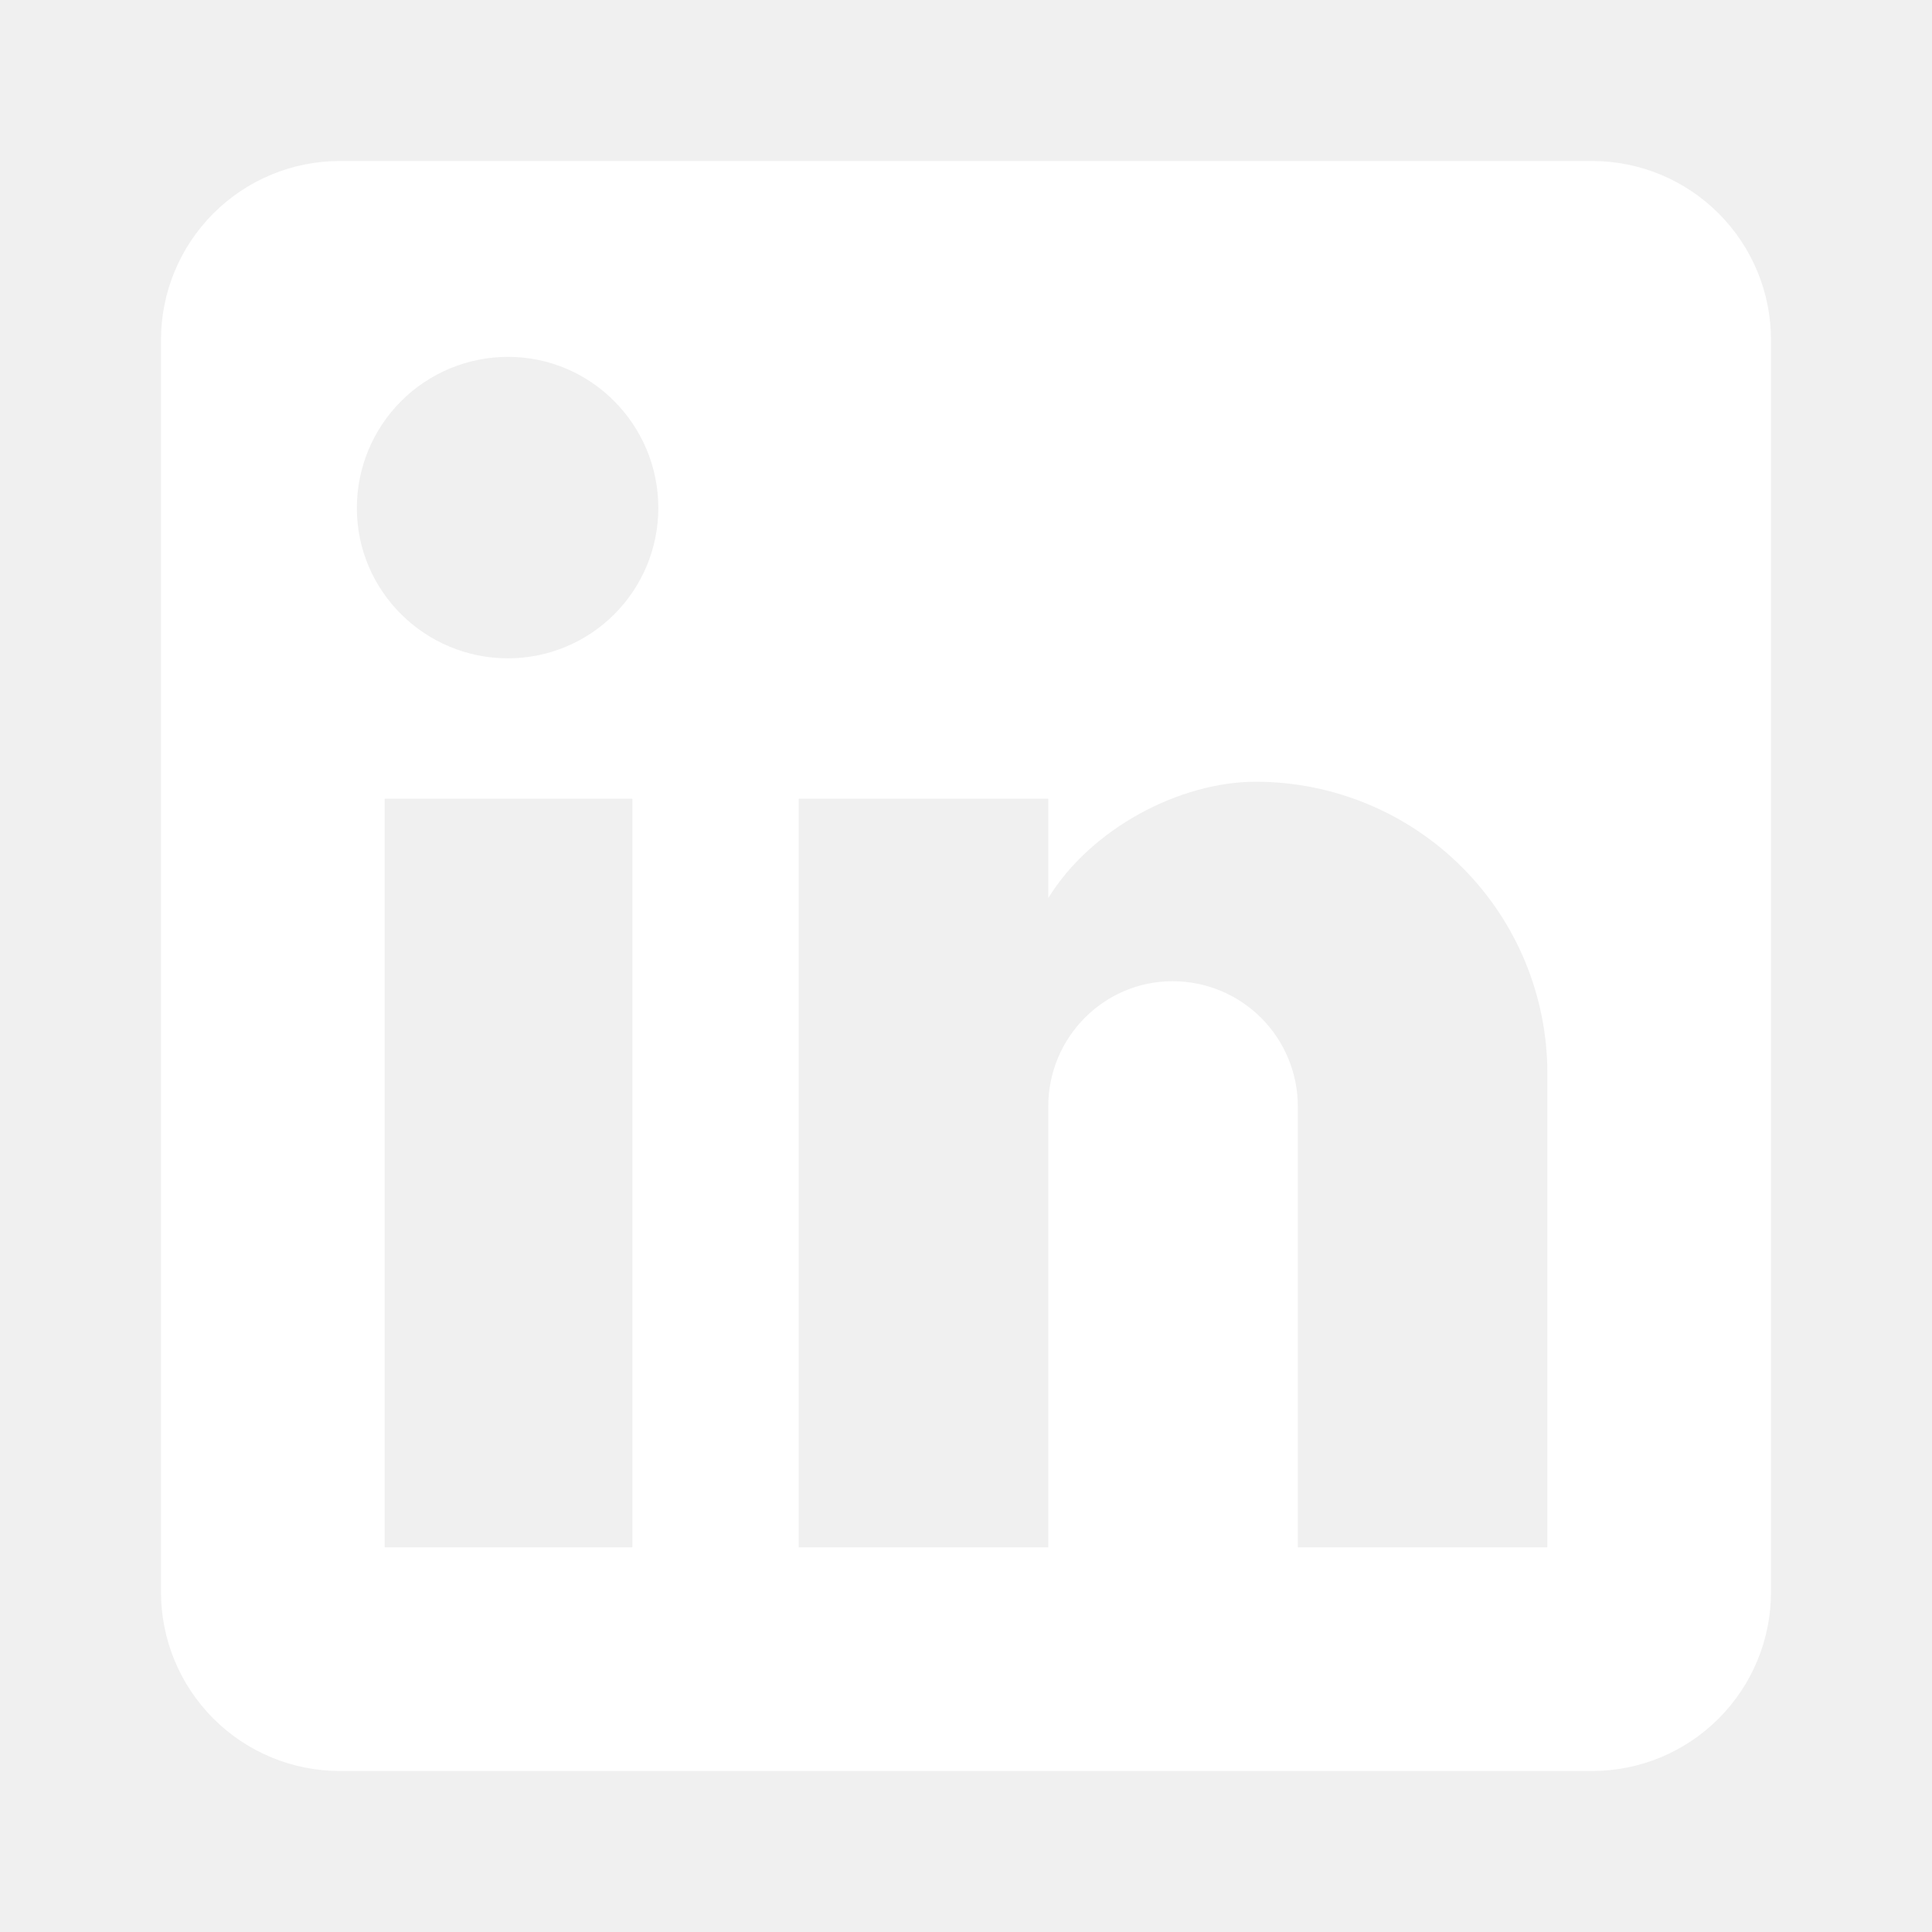
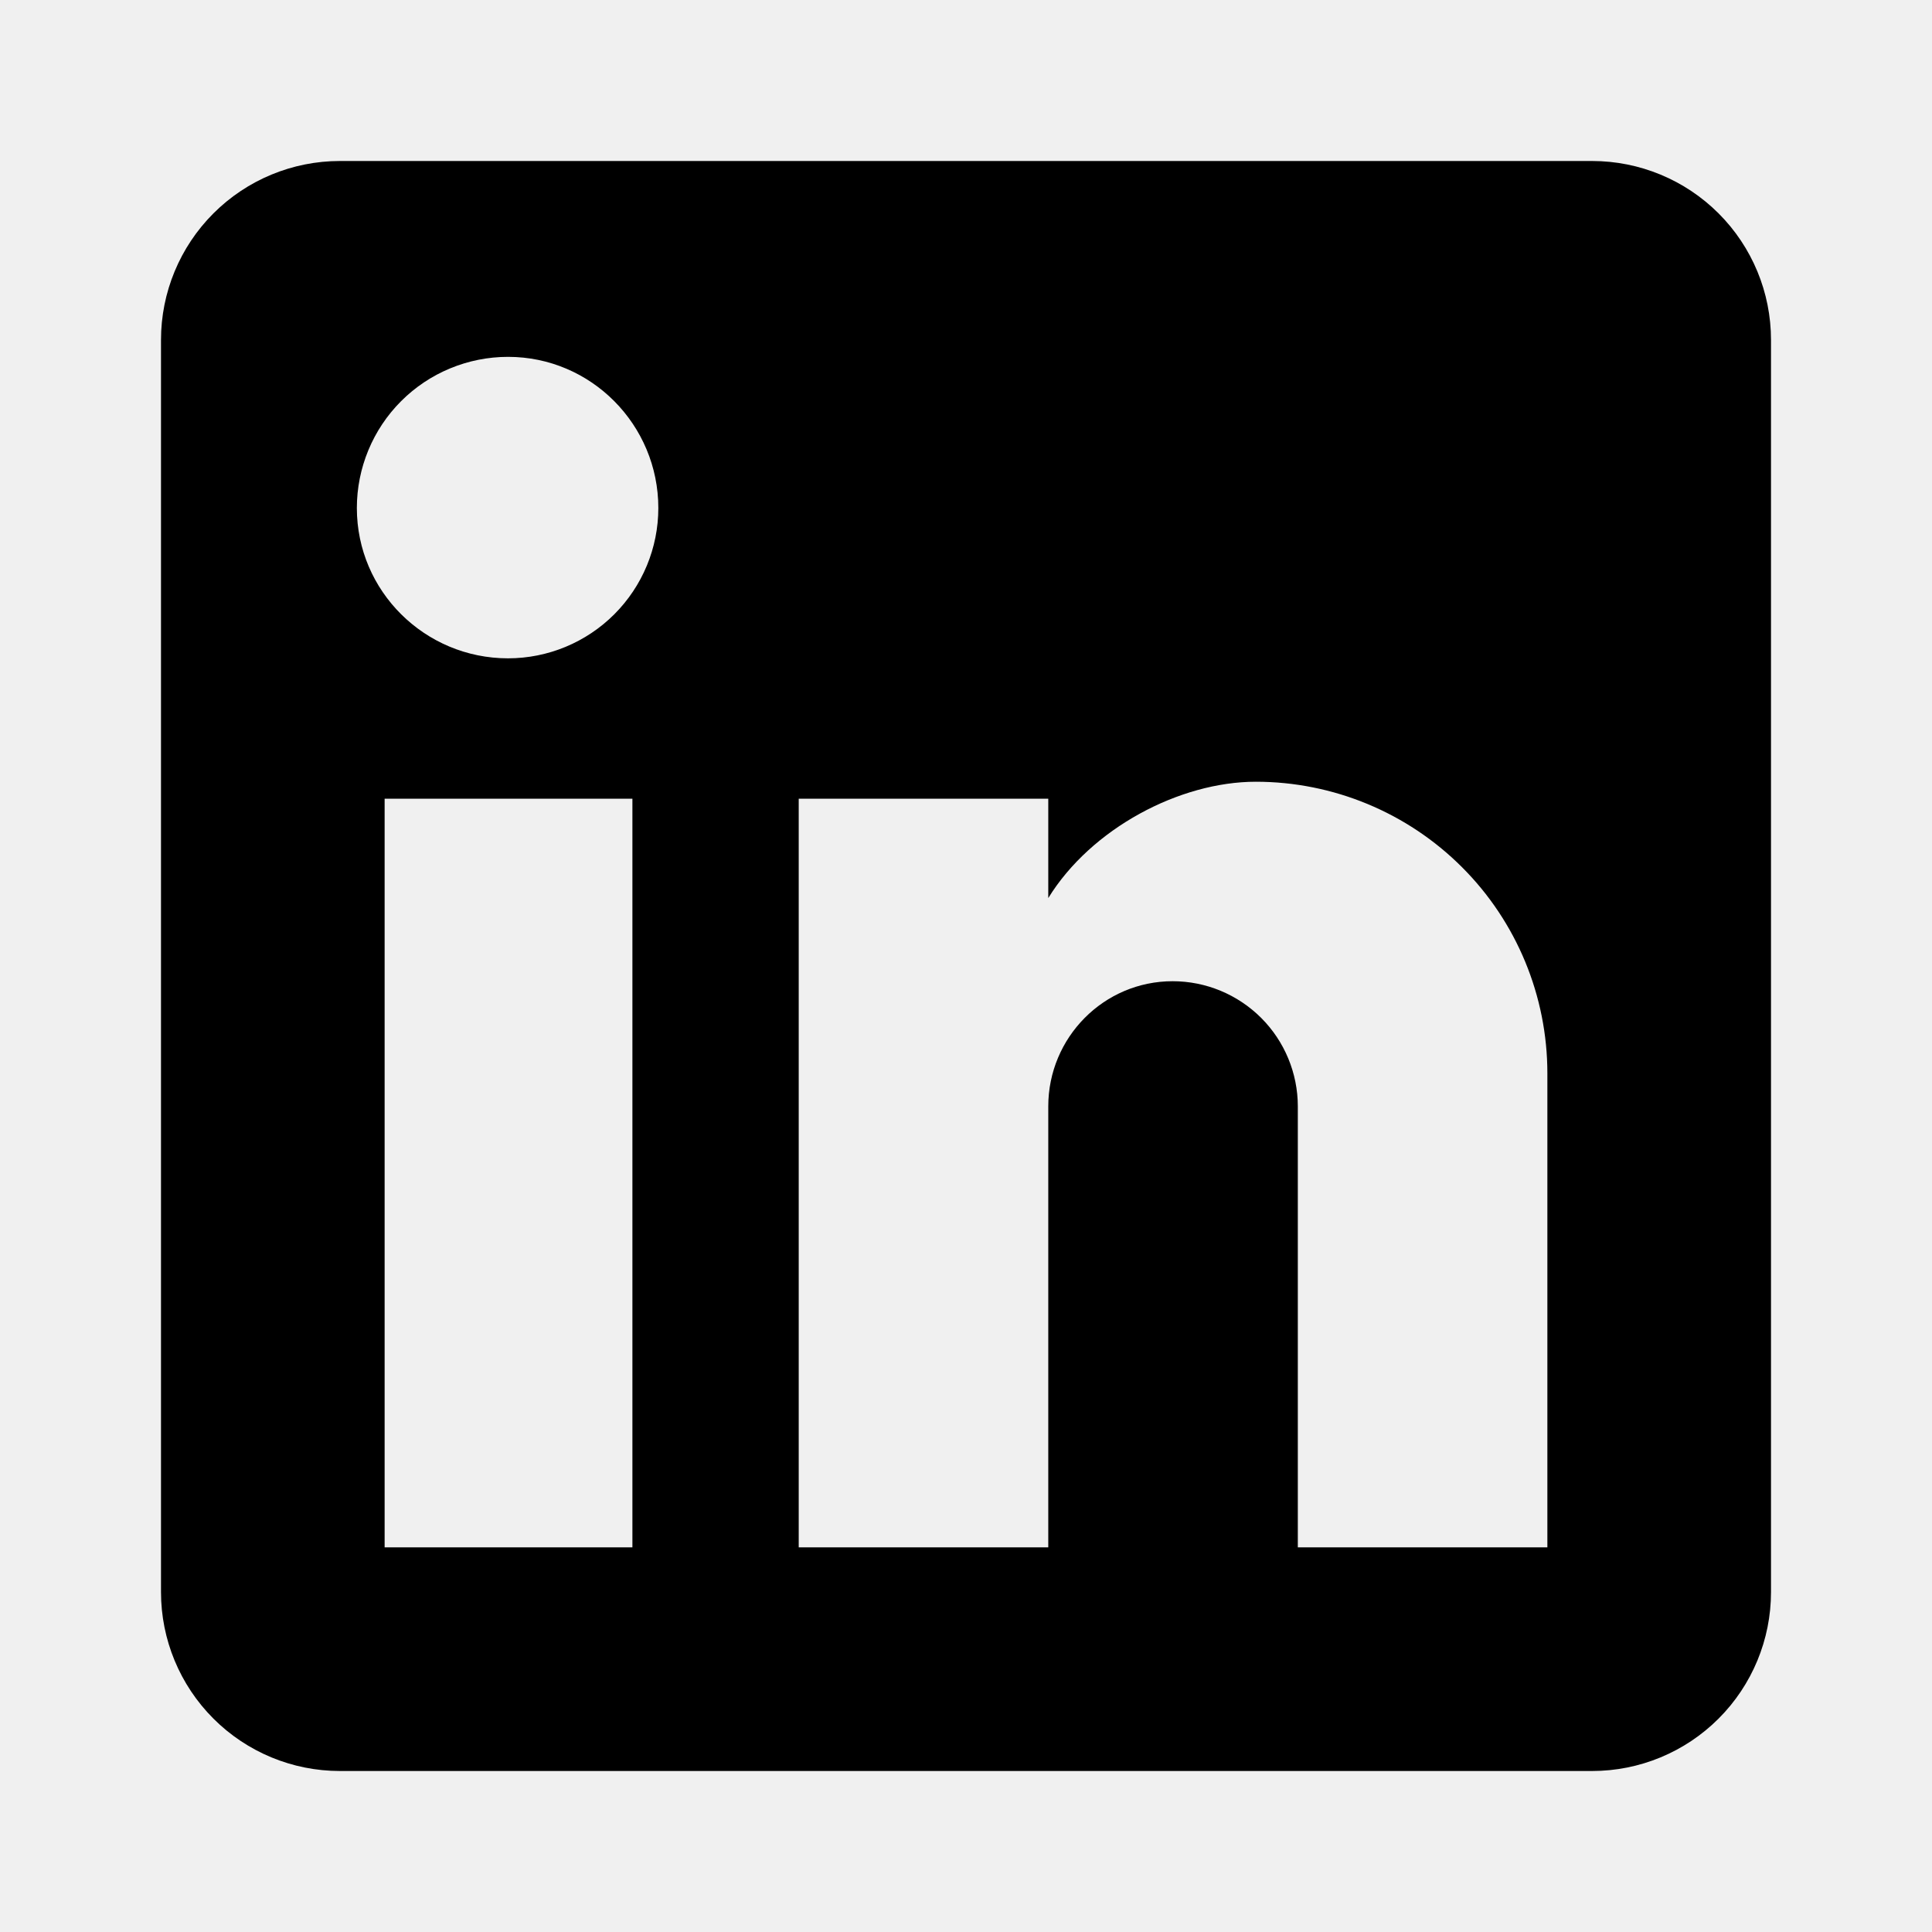
- <svg xmlns="http://www.w3.org/2000/svg" width="24" height="24" viewBox="0 0 24 24" fill="none">
+ <svg xmlns="http://www.w3.org/2000/svg" width="24" height="24" viewBox="0 0 24 24">
  <g id="Icon">
-     <path id="Vector" d="M19.778 2C20.367 2 20.932 2.234 21.349 2.651C21.766 3.068 22 3.633 22 4.222V19.778C22 20.367 21.766 20.932 21.349 21.349C20.932 21.766 20.367 22 19.778 22H4.222C3.633 22 3.068 21.766 2.651 21.349C2.234 20.932 2 20.367 2 19.778V4.222C2 3.633 2.234 3.068 2.651 2.651C3.068 2.234 3.633 2 4.222 2H19.778ZM19.222 19.222V13.333C19.222 12.373 18.841 11.451 18.161 10.772C17.482 10.093 16.561 9.711 15.6 9.711C14.656 9.711 13.556 10.289 13.022 11.156V9.922H9.922V19.222H13.022V13.744C13.022 12.889 13.711 12.189 14.567 12.189C14.979 12.189 15.375 12.353 15.667 12.645C15.958 12.936 16.122 13.332 16.122 13.744V19.222H19.222ZM6.311 8.178C6.806 8.178 7.281 7.981 7.631 7.631C7.981 7.281 8.178 6.806 8.178 6.311C8.178 5.278 7.344 4.433 6.311 4.433C5.813 4.433 5.335 4.631 4.983 4.983C4.631 5.335 4.433 5.813 4.433 6.311C4.433 7.344 5.278 8.178 6.311 8.178ZM7.856 19.222V9.922H4.778V19.222H7.856Z" fill="white" />
+     <path id="Vector" d="M19.778 2C20.367 2 20.932 2.234 21.349 2.651C21.766 3.068 22 3.633 22 4.222V19.778C22 20.367 21.766 20.932 21.349 21.349C20.932 21.766 20.367 22 19.778 22H4.222C3.633 22 3.068 21.766 2.651 21.349C2.234 20.932 2 20.367 2 19.778V4.222C2 3.633 2.234 3.068 2.651 2.651C3.068 2.234 3.633 2 4.222 2H19.778ZM19.222 19.222V13.333C19.222 12.373 18.841 11.451 18.161 10.772C17.482 10.093 16.561 9.711 15.6 9.711C14.656 9.711 13.556 10.289 13.022 11.156V9.922H9.922V19.222H13.022V13.744C13.022 12.889 13.711 12.189 14.567 12.189C14.979 12.189 15.375 12.353 15.667 12.645C15.958 12.936 16.122 13.332 16.122 13.744V19.222H19.222ZM6.311 8.178C6.806 8.178 7.281 7.981 7.631 7.631C7.981 7.281 8.178 6.806 8.178 6.311C8.178 5.278 7.344 4.433 6.311 4.433C5.813 4.433 5.335 4.631 4.983 4.983C4.631 5.335 4.433 5.813 4.433 6.311C4.433 7.344 5.278 8.178 6.311 8.178ZM7.856 19.222V9.922H4.778V19.222H7.856Z" />
  </g>
</svg>
